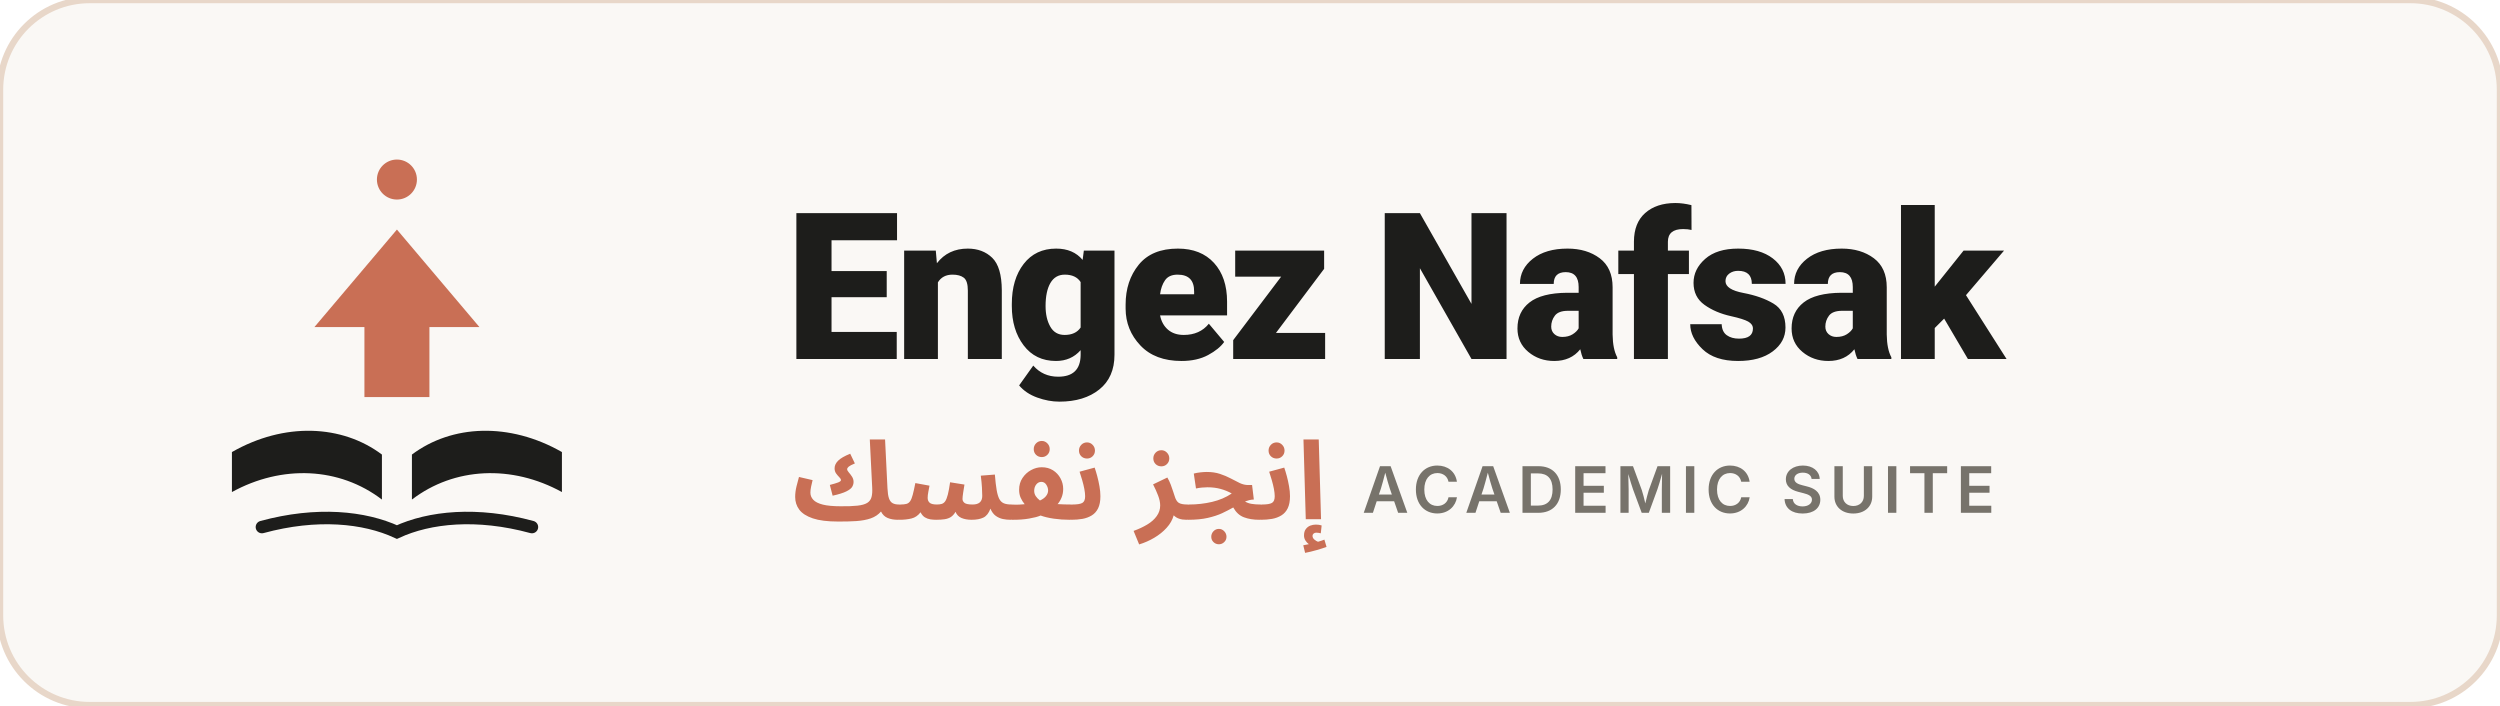
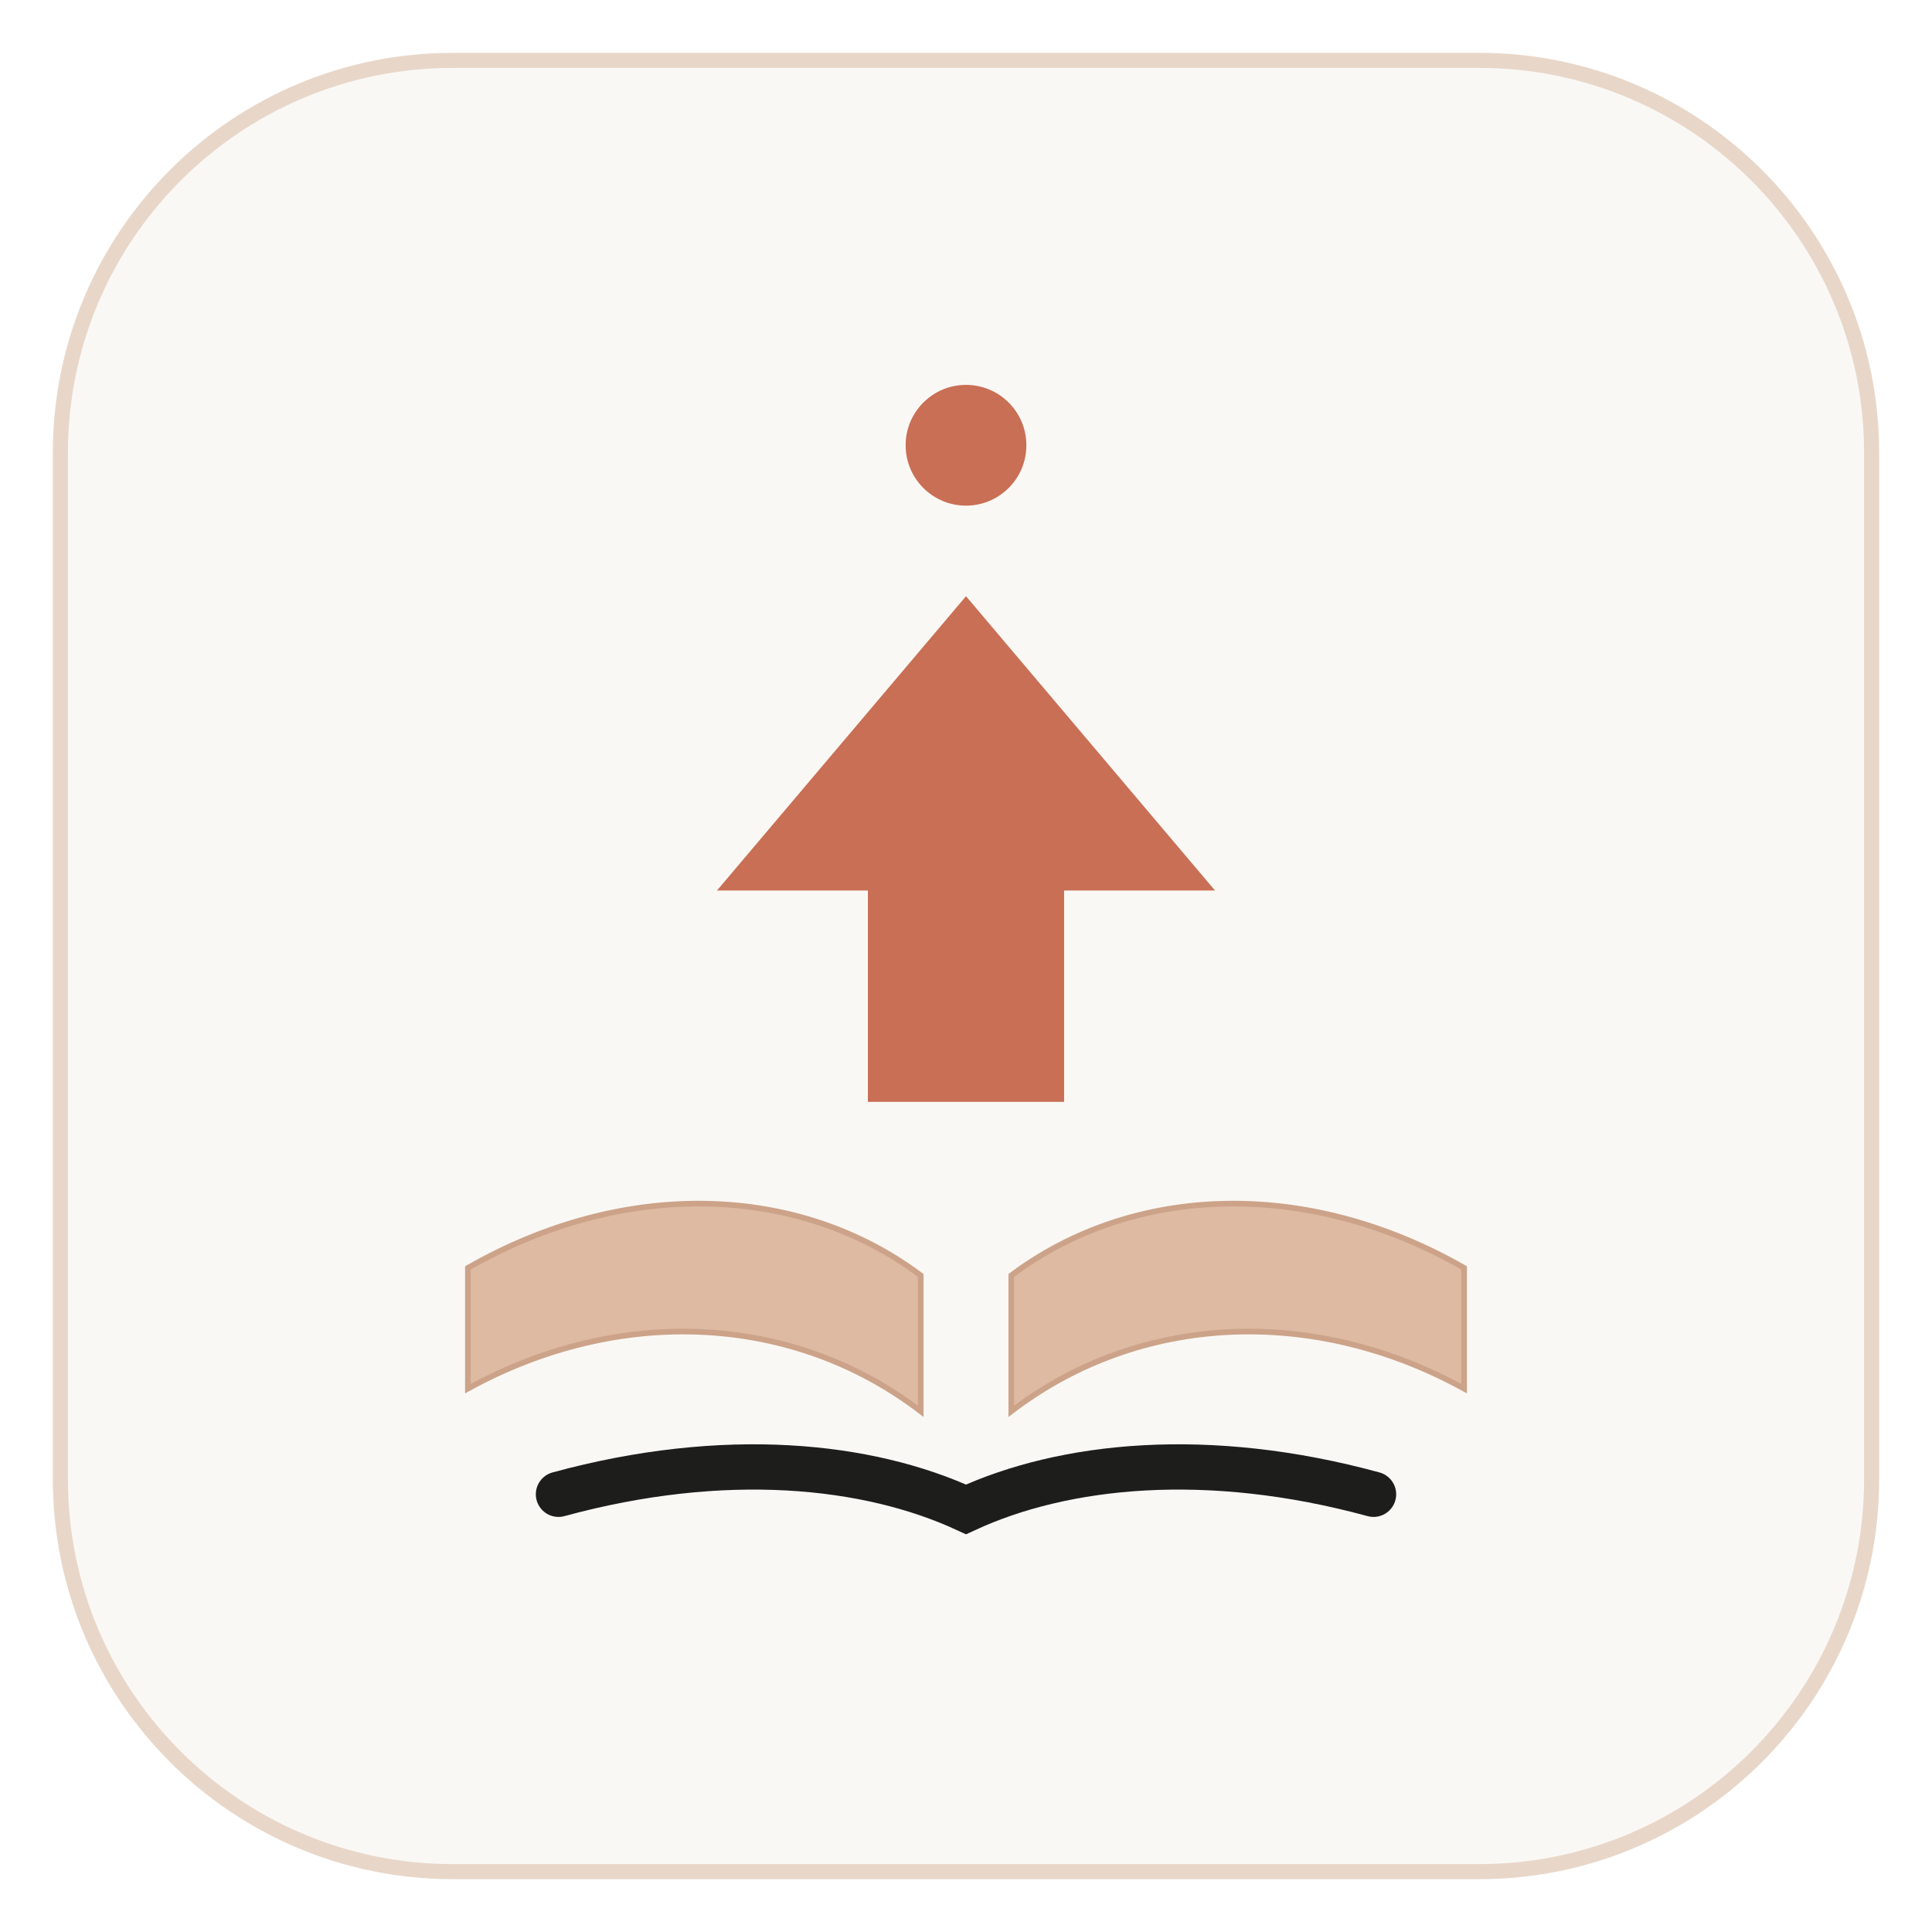
- <svg xmlns="http://www.w3.org/2000/svg" viewBox="0 0 780 220" width="780" height="220" fill="none">
-   <rect width="780" height="220" rx="28" fill="#FAF8F5" stroke="#E8D7C9" stroke-width="2" />
-   <g transform="translate(24, 10) scale(0.39)">
+ <svg xmlns="http://www.w3.org/2000/svg" viewBox="0 0 512 512" width="512" height="512" fill="none">
+   <rect x="16" y="16" width="480" height="480" rx="104" fill="#FAF8F5" stroke="#E8D7C9" stroke-width="4" />
+   <g id="minimal-engez-mark">
    <circle cx="256" cy="118" r="16" fill="#C96F55" />
    <path d="M 256 158           L 322 236           H 282           V 292           H 230           V 236           H 190           Z" fill="#C96F55" />
-     <path d="M 124 336           C 166 312, 212 314, 244 338           L 244 374           C 210 348, 164 346, 124 368           Z" fill="#1D1D1B" />
-     <path d="M 388 336           C 346 312, 300 314, 268 338           L 268 374           C 302 348, 348 346, 388 368           Z" fill="#1D1D1B" />
-     <path d="M 148 396           C 192 384, 230 388, 256 400           C 282 388, 320 384, 364 396" stroke="#1D1D1B" stroke-width="10" stroke-linecap="round" fill="none" />
-   </g>
-   <g transform="translate(245, 0)">
-     <text x="0" y="112" font-family="system-ui, -apple-system, BlinkMacSystemFont, 'Segoe UI', Roboto, 'Plus Jakarta Sans', sans-serif" font-size="64" font-weight="800" letter-spacing="-1.5" fill="#1D1D1B">Engez Nafsak</text>
-     <text x="2" y="162" font-family="'Noto Sans Arabic', 'Cairo', 'Almarai', system-ui, sans-serif" font-size="34" font-weight="700" letter-spacing="0.5" fill="#C96F55">إنجز نفسك</text>
-     <text x="180" y="160" font-family="system-ui, -apple-system, sans-serif" font-size="20" font-weight="600" letter-spacing="2" fill="#77736B">ACADEMIC SUITE</text>
+     <path d="M 124 336           C 166 312, 212 314, 244 338           L 244 374           C 210 348, 164 346, 124 368           Z" fill="#DEBAA2" stroke="#CCA389" stroke-width="1.5" />
+     <path d="M 388 336           C 346 312, 300 314, 268 338           L 268 374           C 302 348, 348 346, 388 368           Z" fill="#DEBAA2" stroke="#CCA389" stroke-width="1.5" />
+     <path d="M 148 396           C 192 384, 230 388, 256 400           C 282 388, 320 384, 364 396" stroke="#1D1D1B" stroke-width="12" stroke-linecap="round" fill="none" />
  </g>
</svg>
